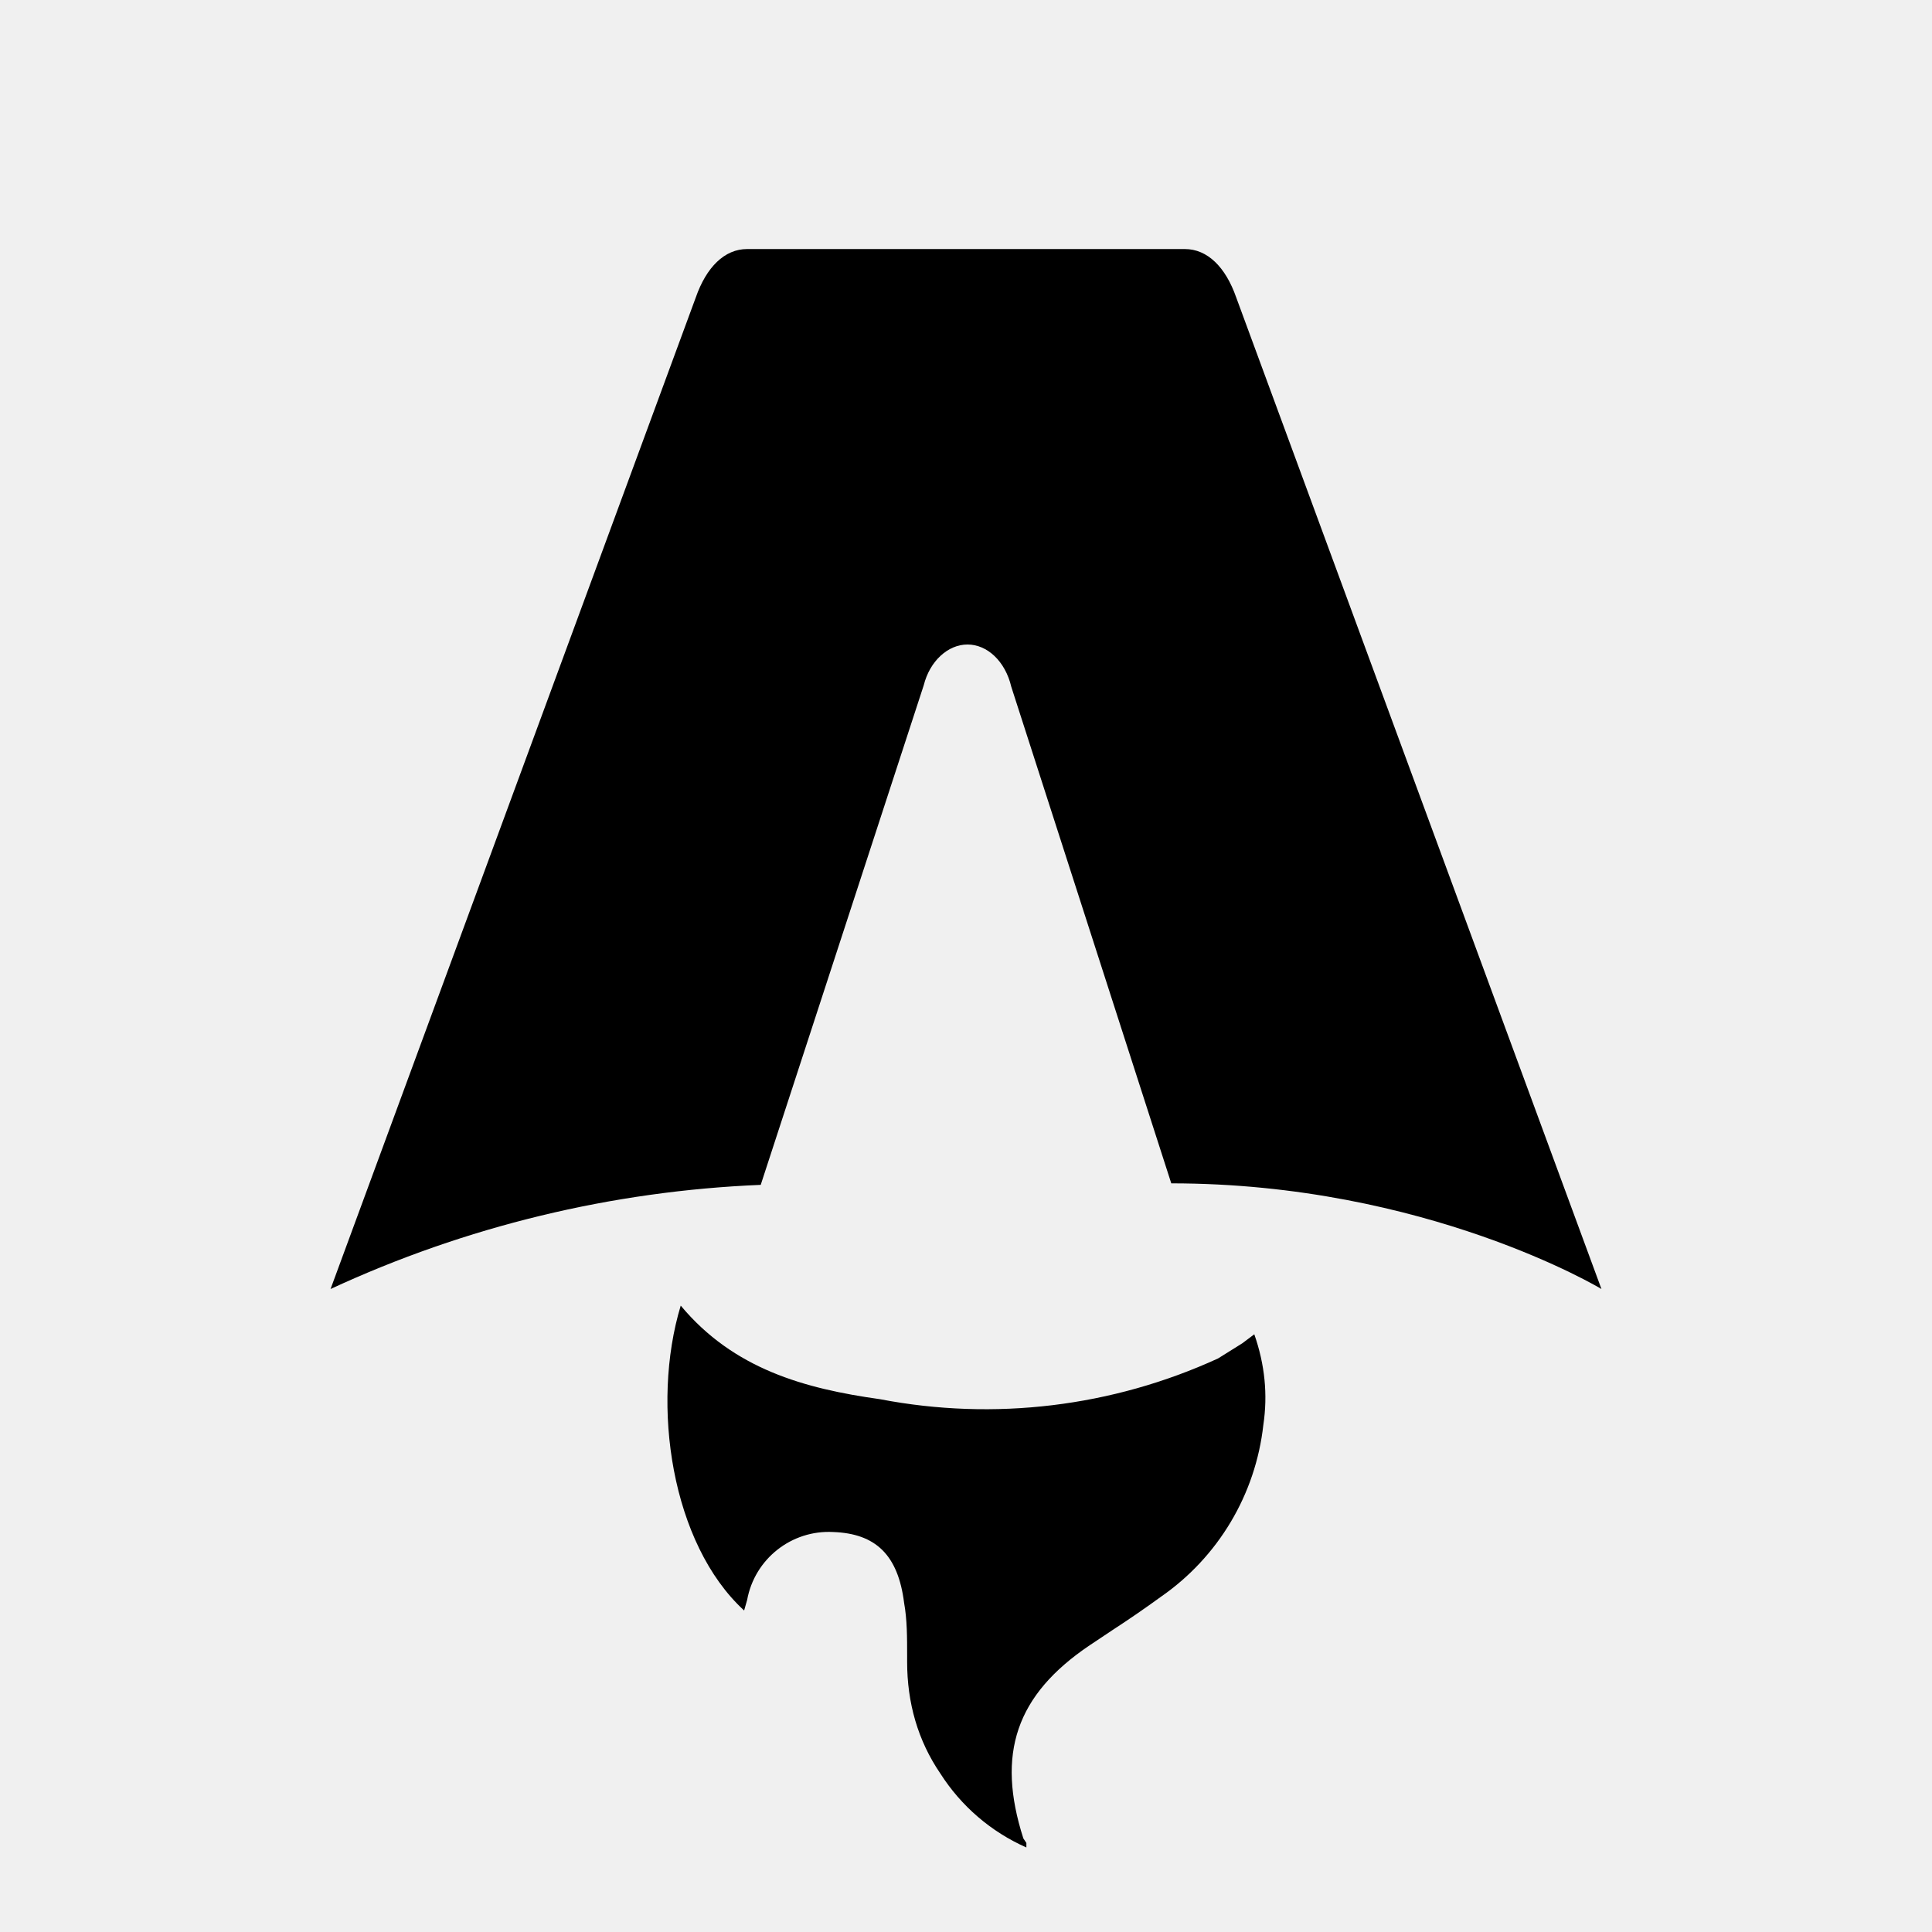
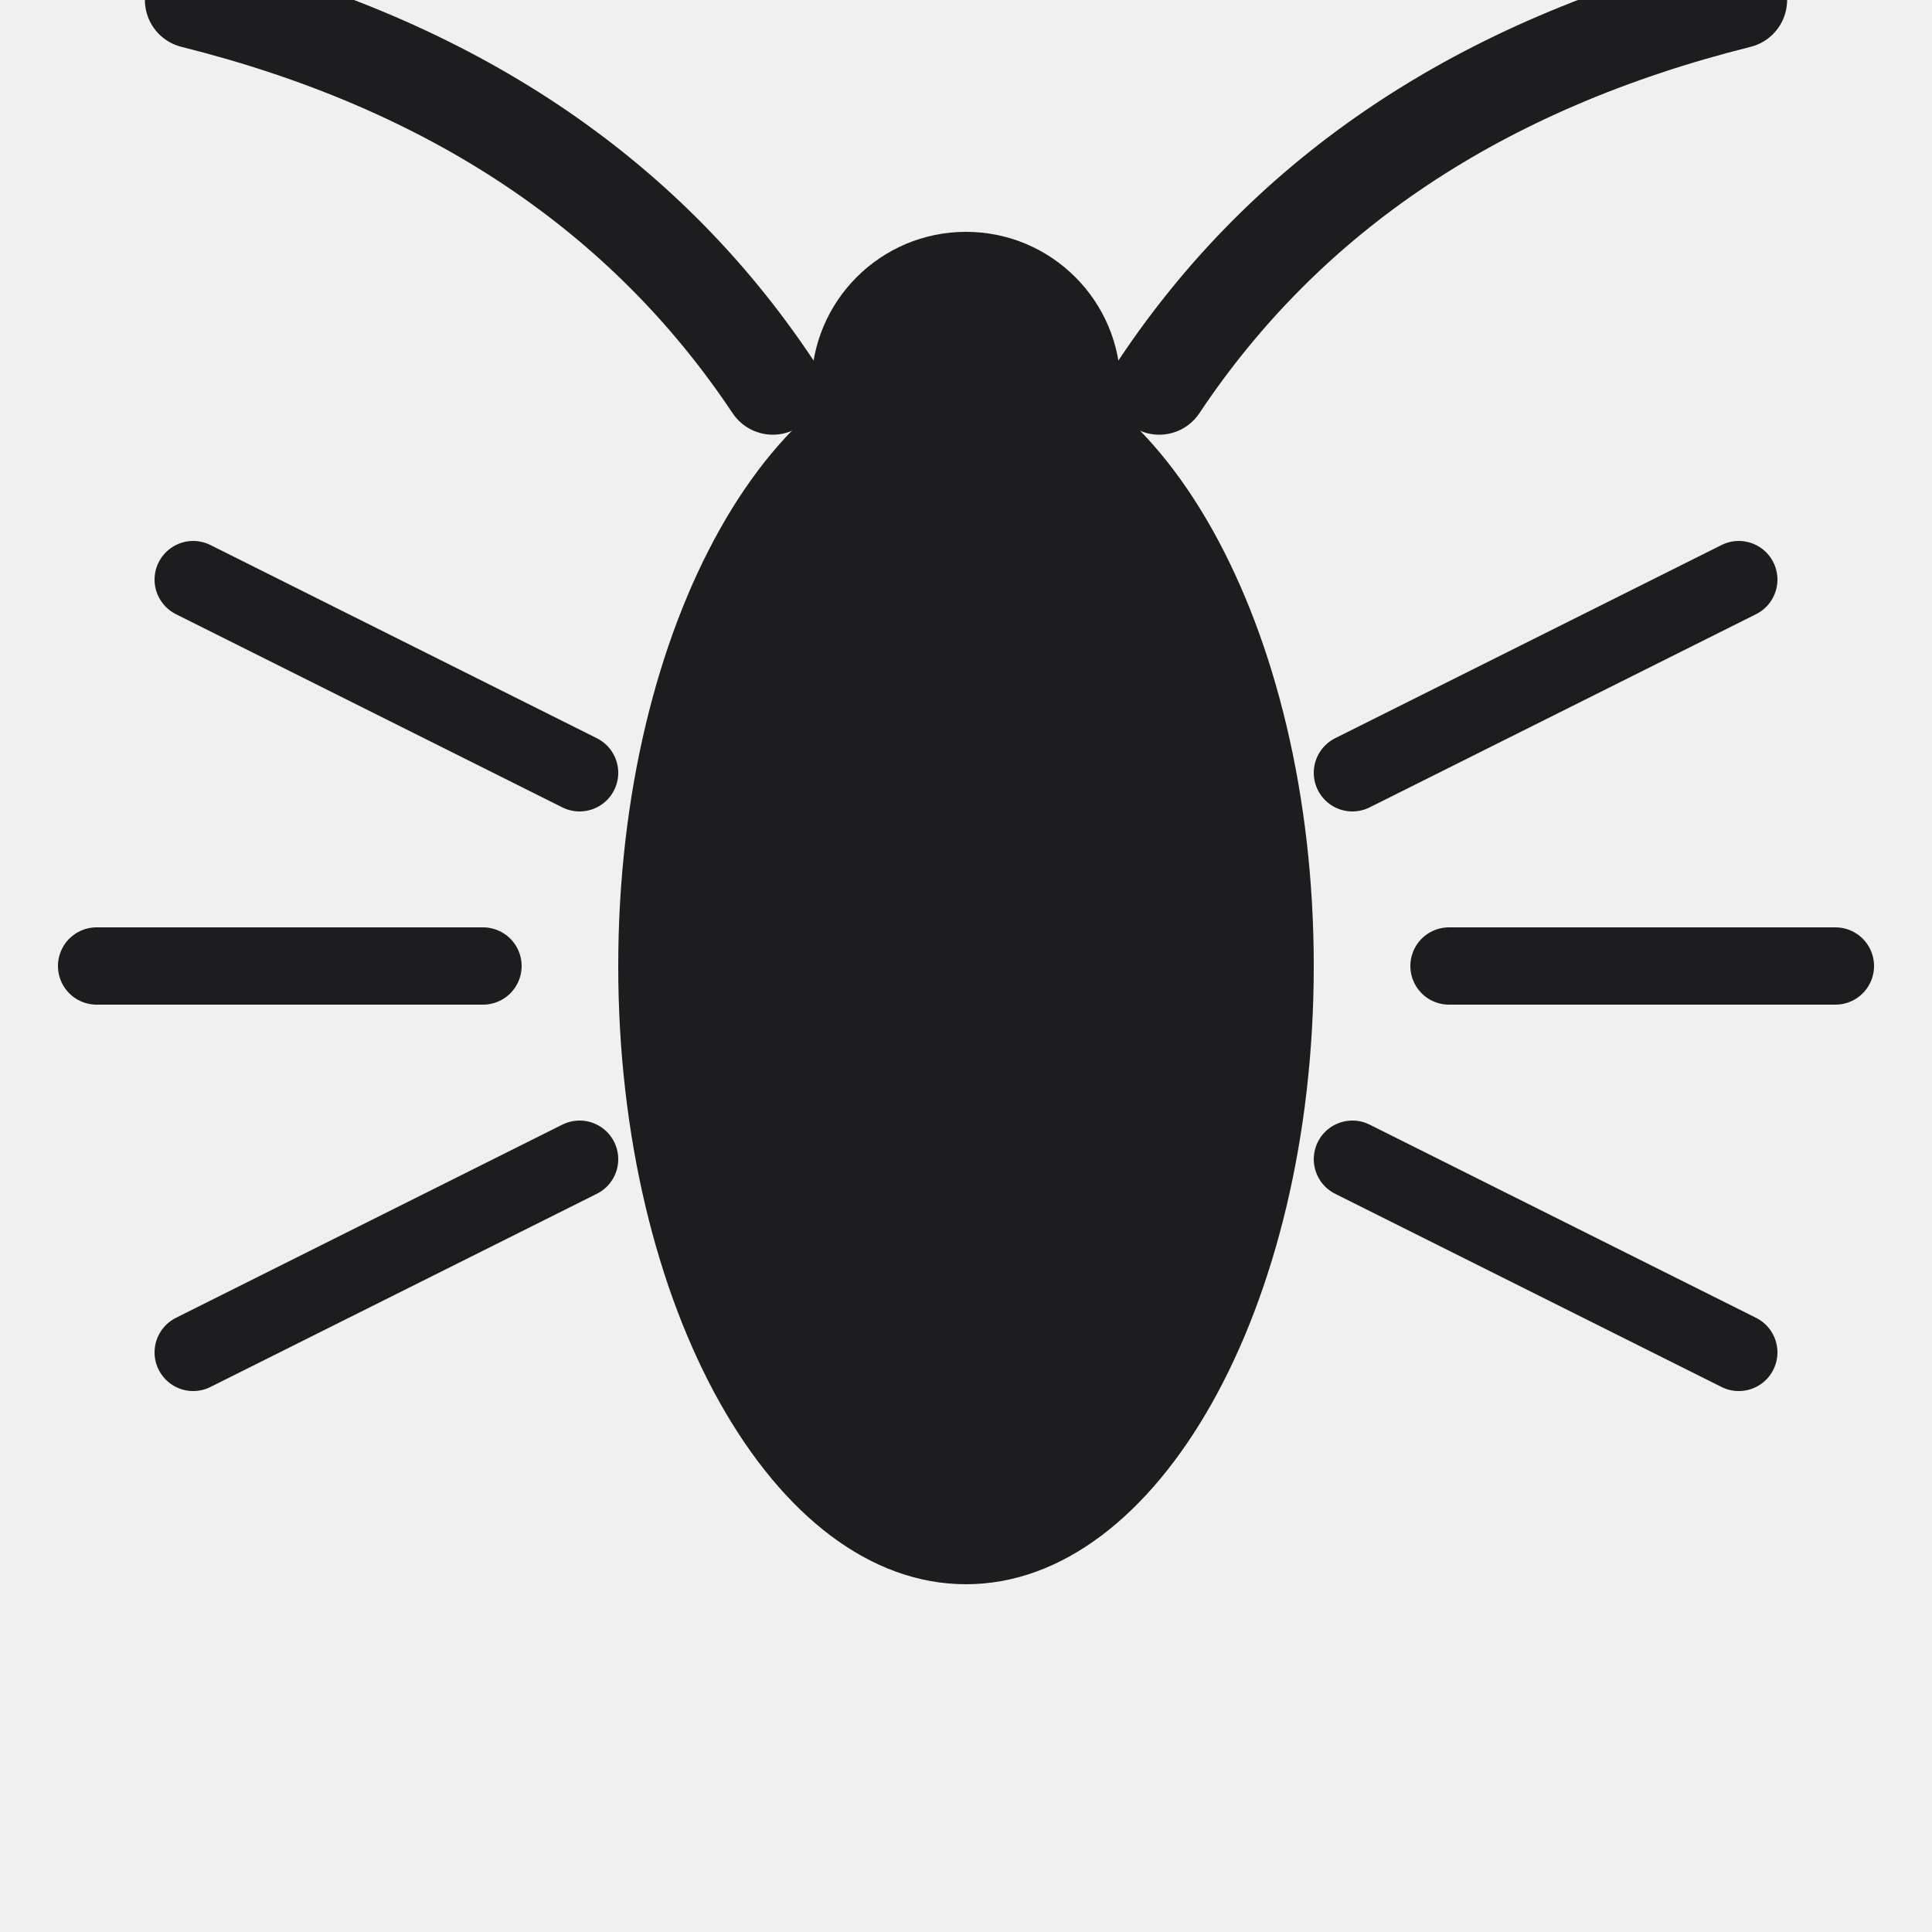
- <svg xmlns="http://www.w3.org/2000/svg" fill="none" viewBox="0 0 128 128">
-   <path d="M50.4 78.5a75.1 75.1 0 0 0-28.5 6.9l24.2-65.7c.7-2 1.9-3.2 3.4-3.2h29c1.5 0 2.7 1.2 3.4 3.2l24.2 65.7s-11.6-7-28.5-7L67 45.5c-.4-1.7-1.6-2.8-2.9-2.8-1.3 0-2.5 1.1-2.9 2.7L50.4 78.5Zm-1.1 28.2Zm-4.2-20.2c-2 6.6-.6 15.8 4.2 20.2a17.5 17.5 0 0 1 .2-.7 5.5 5.5 0 0 1 5.7-4.5c2.8.1 4.3 1.5 4.7 4.7.2 1.1.2 2.3.2 3.5v.4c0 2.7.7 5.2 2.2 7.4a13 13 0 0 0 5.7 4.9v-.3l-.2-.3c-1.8-5.6-.5-9.5 4.4-12.8l1.5-1a73 73 0 0 0 3.2-2.2 16 16 0 0 0 6.8-11.4c.3-2 .1-4-.6-6l-.8.6-1.6 1a37 37 0 0 1-22.4 2.7c-5-.7-9.7-2-13.2-6.2Z" />
-   <style>
-         path { fill: #000; }
-         @media (prefers-color-scheme: dark) {
-             path { fill: #FFF; }
-         }
-     </style>
+ <svg xmlns="http://www.w3.org/2000/svg" viewBox="0 0 100 100">
+   <g transform="translate(50, 50) rotate(-90) translate(-50, -50)">
+     <path d="M 80 40 Q 95 30 100 10" stroke="#1d1d1f" stroke-width="5" stroke-linecap="round" fill="none" />
+     <path d="M 80 60 Q 95 70 100 90" stroke="#1d1d1f" stroke-width="5" stroke-linecap="round" fill="none" />
+     <path d="M 40 30 L 30 10" stroke="#1d1d1f" stroke-width="4" stroke-linecap="round" fill="none" />
+     <path d="M 50 25 L 50 5" stroke="#1d1d1f" stroke-width="4" stroke-linecap="round" fill="none" />
+     <path d="M 60 30 L 70 10" stroke="#1d1d1f" stroke-width="4" stroke-linecap="round" fill="none" />
+     <path d="M 40 70 L 30 90" stroke="#1d1d1f" stroke-width="4" stroke-linecap="round" fill="none" />
+     <path d="M 50 75 L 50 95" stroke="#1d1d1f" stroke-width="4" stroke-linecap="round" fill="none" />
+     <path d="M 60 70 L 70 90" stroke="#1d1d1f" stroke-width="4" stroke-linecap="round" fill="none" />
+     <ellipse cx="50" cy="50" rx="32" ry="18" fill="#1d1d1f" />
+     <circle cx="80" cy="50" r="8" fill="#1d1d1f" />
+   </g>
</svg>
